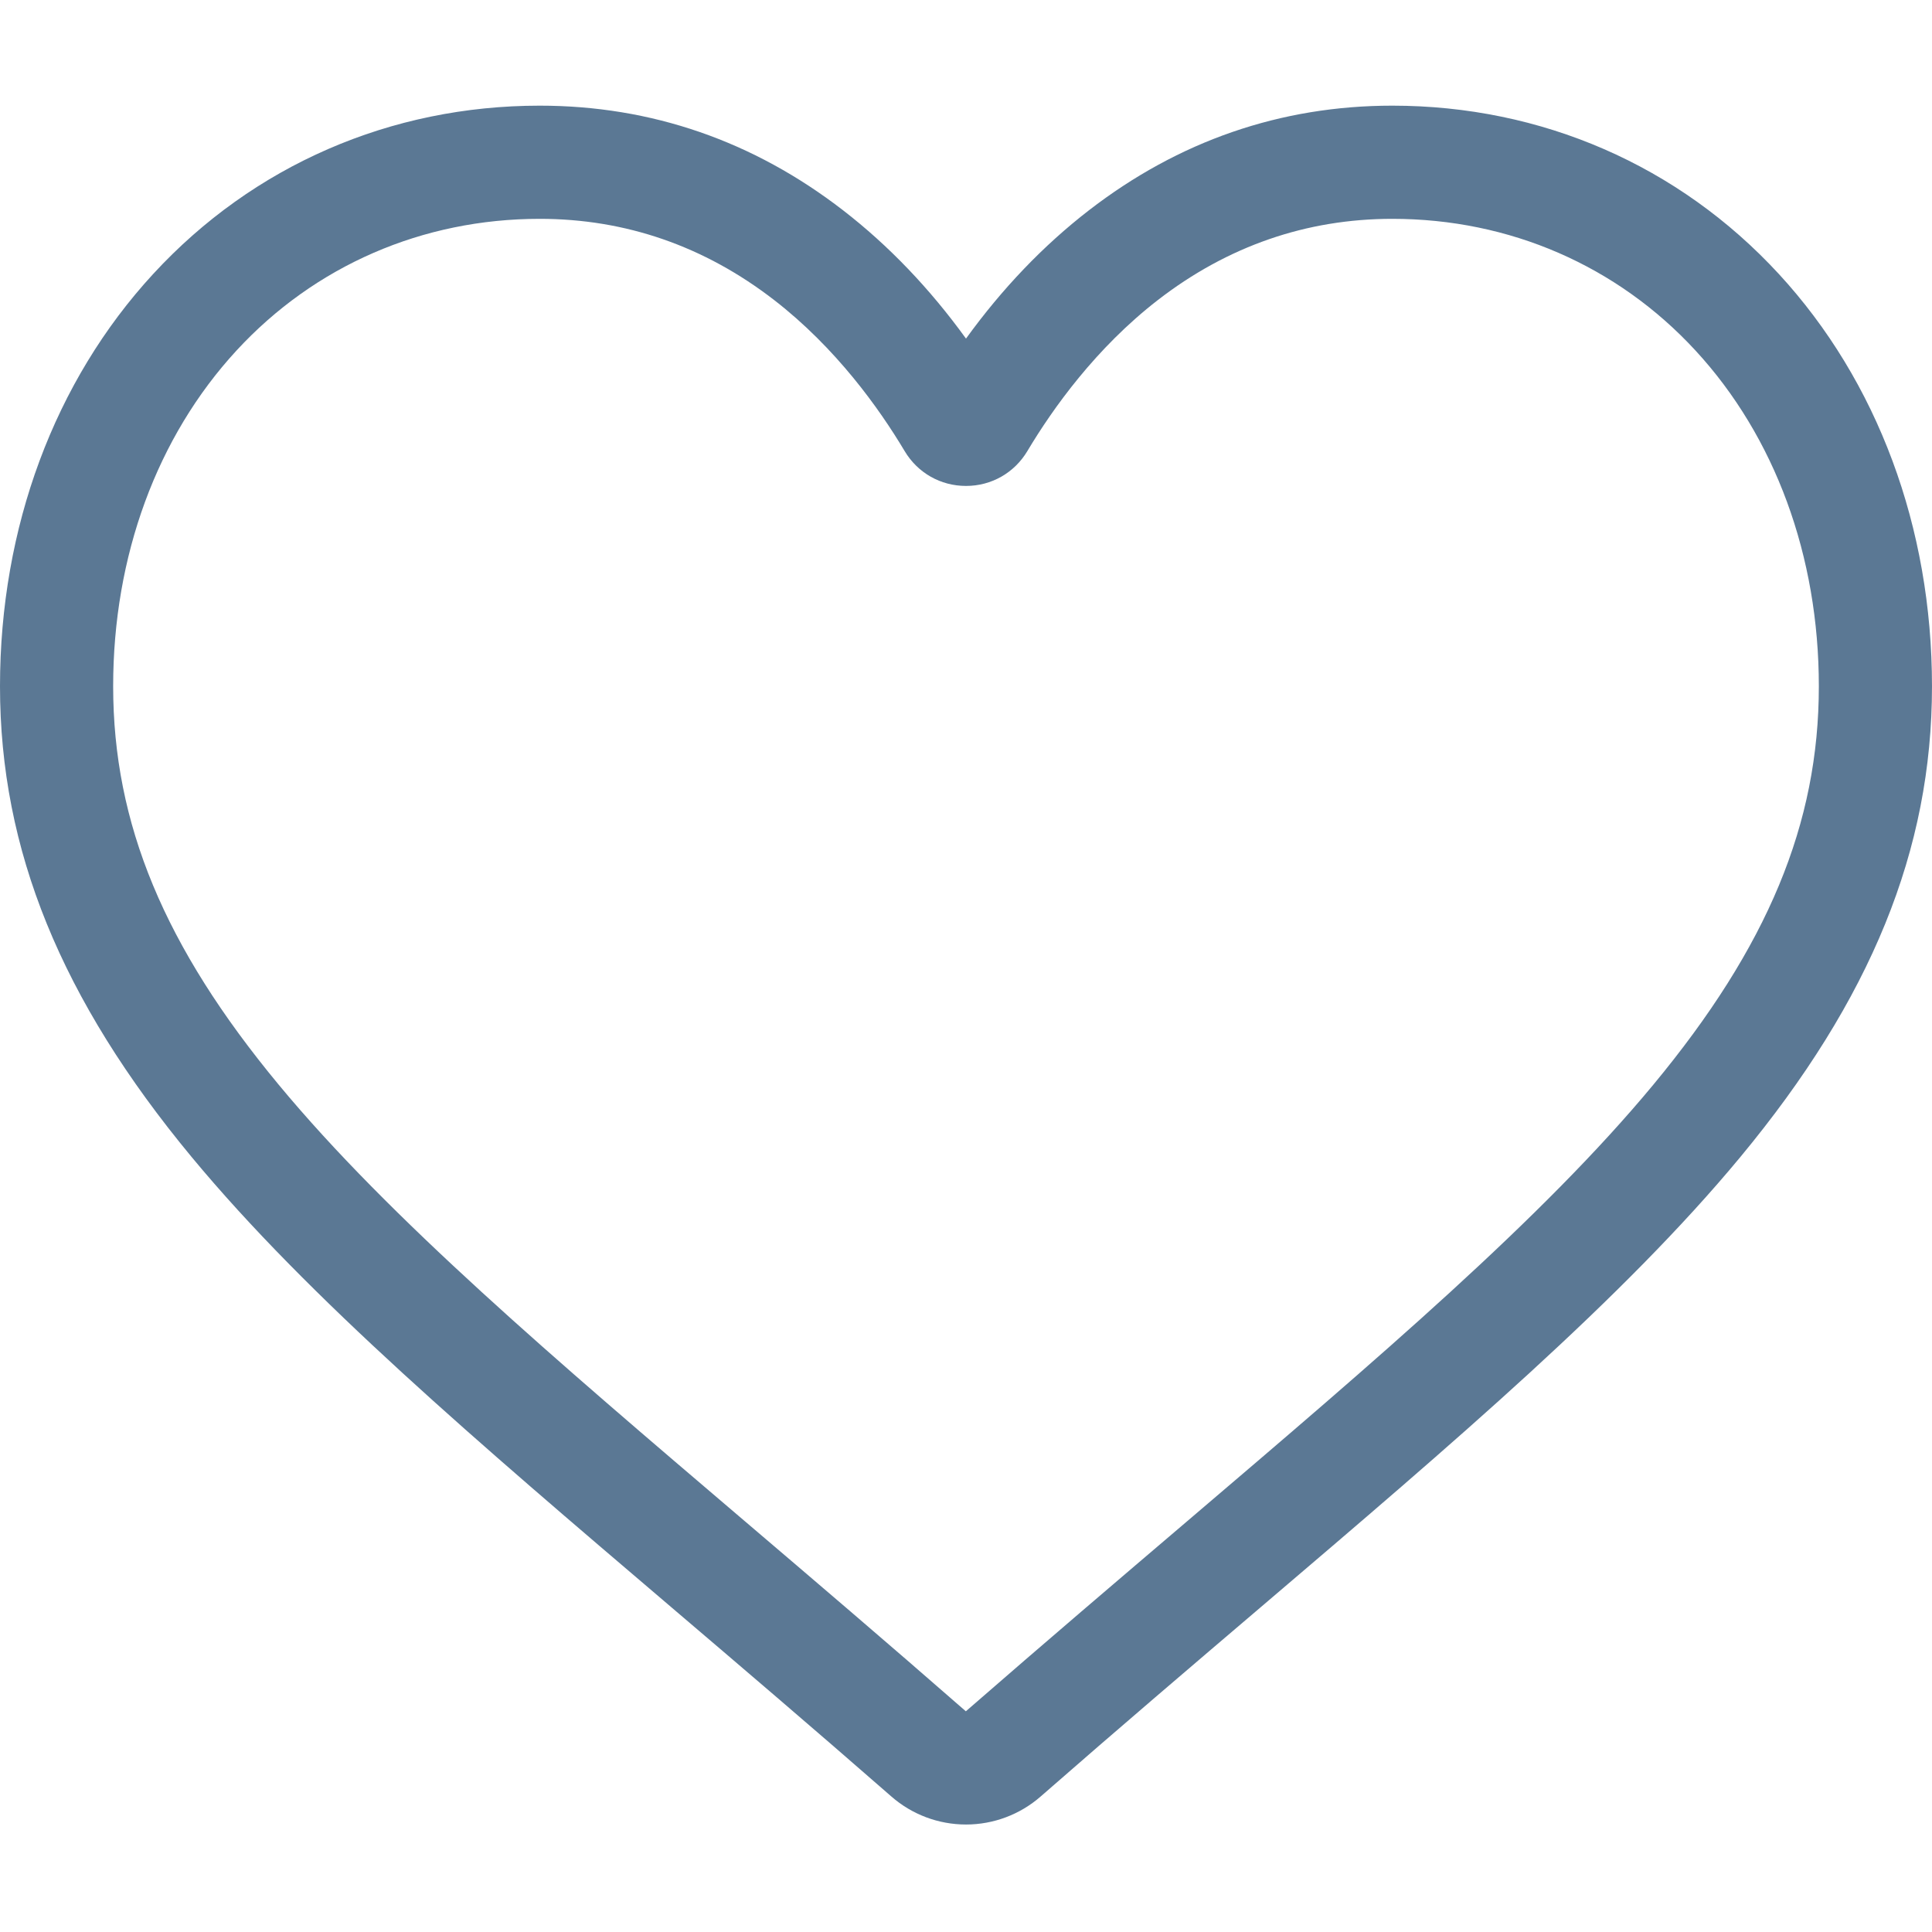
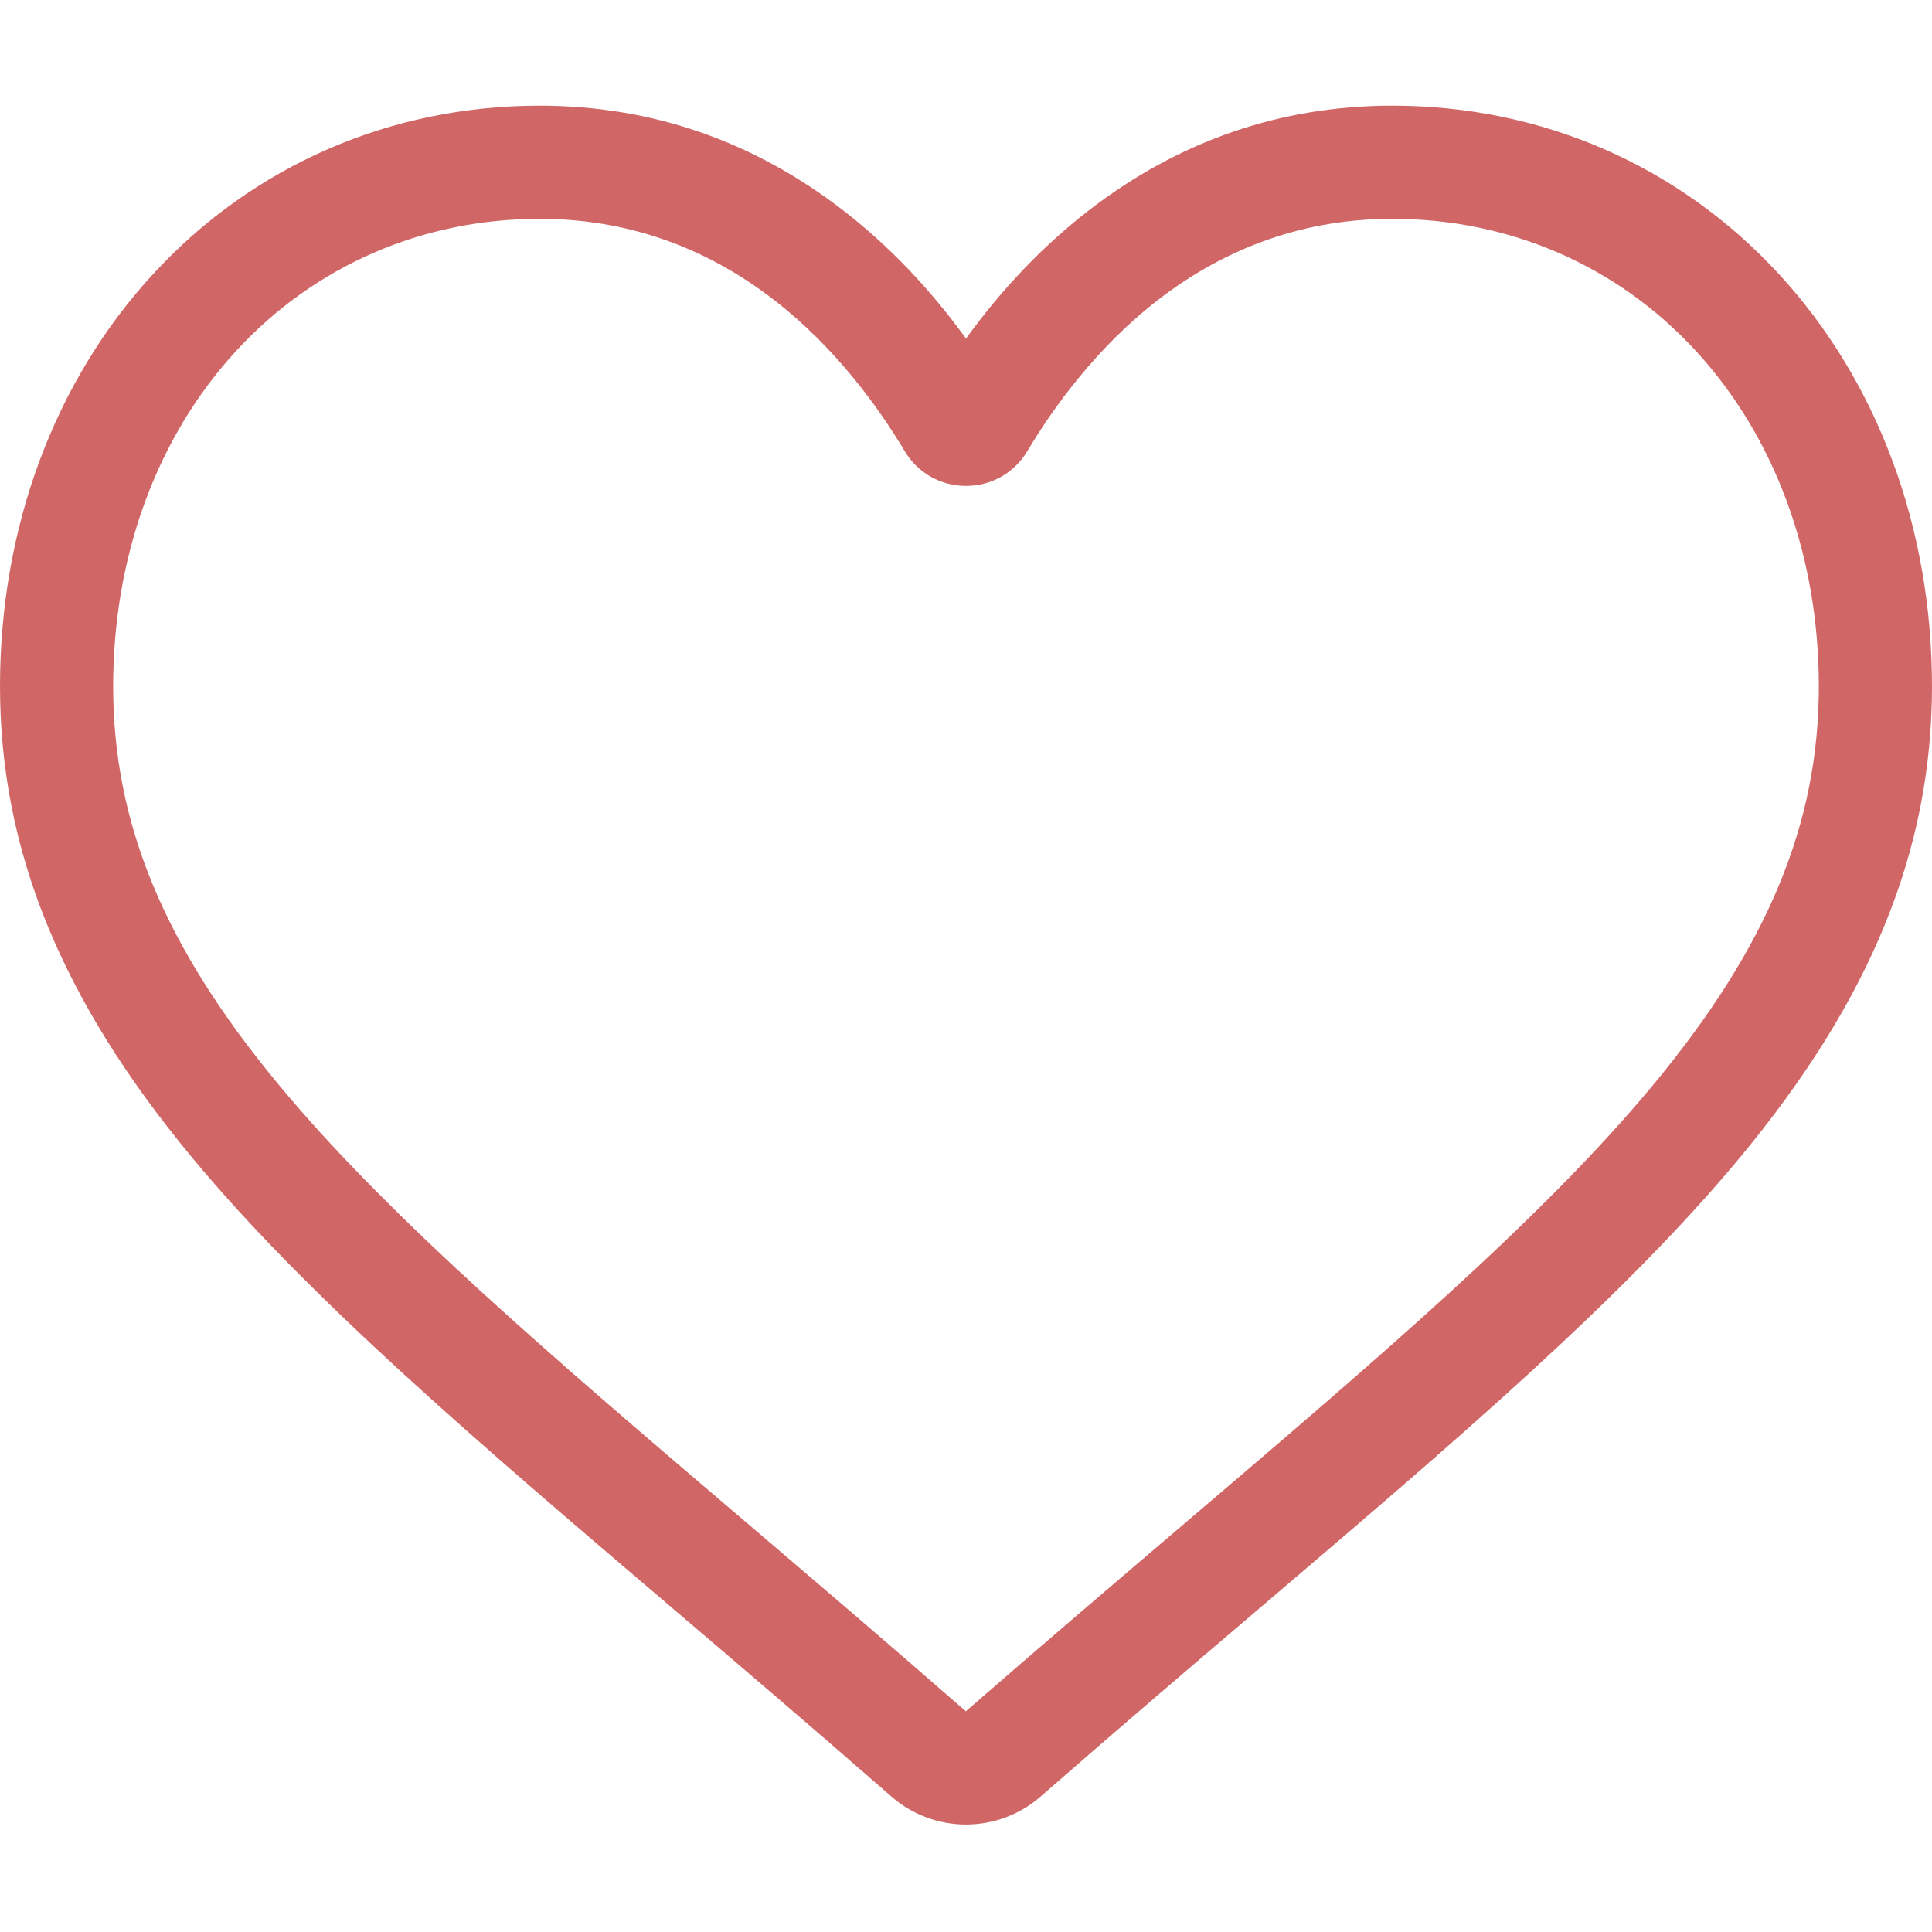
<svg xmlns="http://www.w3.org/2000/svg" viewBox="0 -28 512.001 512">
-   <path style="fill:#5B7894" d="m256 455.516c-7.289 0-14.316-2.641-19.793-7.438-20.684-18.086-40.625-35.082-58.219-50.074l-.09-.078c-51.582-43.957-96.125-81.918-127.117-119.312-34.645-41.805-50.781-81.441-50.781-124.742 0-42.07 14.426-80.883 40.617-109.293 26.504-28.746 62.871-44.578 102.414-44.578 29.555 0 56.621 9.344 80.445 27.77 12.023 9.301 22.922 20.684 32.523 33.961 9.605-13.277 20.5-24.66 32.527-33.961 23.824-18.426 50.891-27.77 80.445-27.77 39.539 0 75.91 15.832 102.414 44.578 26.191 28.41 40.613 67.223 40.613 109.293 0 43.301-16.133 82.938-50.777 124.738-30.992 37.398-75.531 75.355-127.105 119.309-17.625 15.016-37.598 32.039-58.328 50.168-5.473 4.789-12.504 7.43-19.789 7.43zm-112.969-425.523c-31.066 0-59.605 12.398-80.367 34.914-21.07 22.855-32.676 54.449-32.676 88.965 0 36.418 13.535 68.988 43.883 105.605 29.332 35.395 72.961 72.574 123.477 115.625l.094.078c17.66 15.051 37.68 32.113 58.516 50.332 20.961-18.254 41.012-35.344 58.707-50.418 50.512-43.051 94.137-80.223 123.469-115.617 30.344-36.617 43.879-69.188 43.879-105.605 0-34.516-11.605-66.109-32.676-88.965-20.758-22.516-49.301-34.914-80.363-34.914-22.758 0-43.652 7.234-62.102 21.5-16.441 12.719-27.895 28.797-34.609 40.047-3.453 5.785-9.531 9.238-16.262 9.238s-12.809-3.453-16.262-9.238c-6.711-11.25-18.164-27.328-34.609-40.047-18.449-14.266-39.344-21.5-62.098-21.5zm0 0" />
+   <path fill="#D16666" d="m256 455.516c-7.289 0-14.316-2.641-19.793-7.438-20.684-18.086-40.625-35.082-58.219-50.074l-.09-.078c-51.582-43.957-96.125-81.918-127.117-119.312-34.645-41.805-50.781-81.441-50.781-124.742 0-42.07 14.426-80.883 40.617-109.293 26.504-28.746 62.871-44.578 102.414-44.578 29.555 0 56.621 9.344 80.445 27.77 12.023 9.301 22.922 20.684 32.523 33.961 9.605-13.277 20.5-24.66 32.527-33.961 23.824-18.426 50.891-27.77 80.445-27.77 39.539 0 75.91 15.832 102.414 44.578 26.191 28.41 40.613 67.223 40.613 109.293 0 43.301-16.133 82.938-50.777 124.738-30.992 37.398-75.531 75.355-127.105 119.309-17.625 15.016-37.598 32.039-58.328 50.168-5.473 4.789-12.504 7.43-19.789 7.43zm-112.969-425.523c-31.066 0-59.605 12.398-80.367 34.914-21.07 22.855-32.676 54.449-32.676 88.965 0 36.418 13.535 68.988 43.883 105.605 29.332 35.395 72.961 72.574 123.477 115.625l.094.078c17.66 15.051 37.68 32.113 58.516 50.332 20.961-18.254 41.012-35.344 58.707-50.418 50.512-43.051 94.137-80.223 123.469-115.617 30.344-36.617 43.879-69.188 43.879-105.605 0-34.516-11.605-66.109-32.676-88.965-20.758-22.516-49.301-34.914-80.363-34.914-22.758 0-43.652 7.234-62.102 21.5-16.441 12.719-27.895 28.797-34.609 40.047-3.453 5.785-9.531 9.238-16.262 9.238s-12.809-3.453-16.262-9.238c-6.711-11.25-18.164-27.328-34.609-40.047-18.449-14.266-39.344-21.5-62.098-21.5zm0 0" />
</svg>
